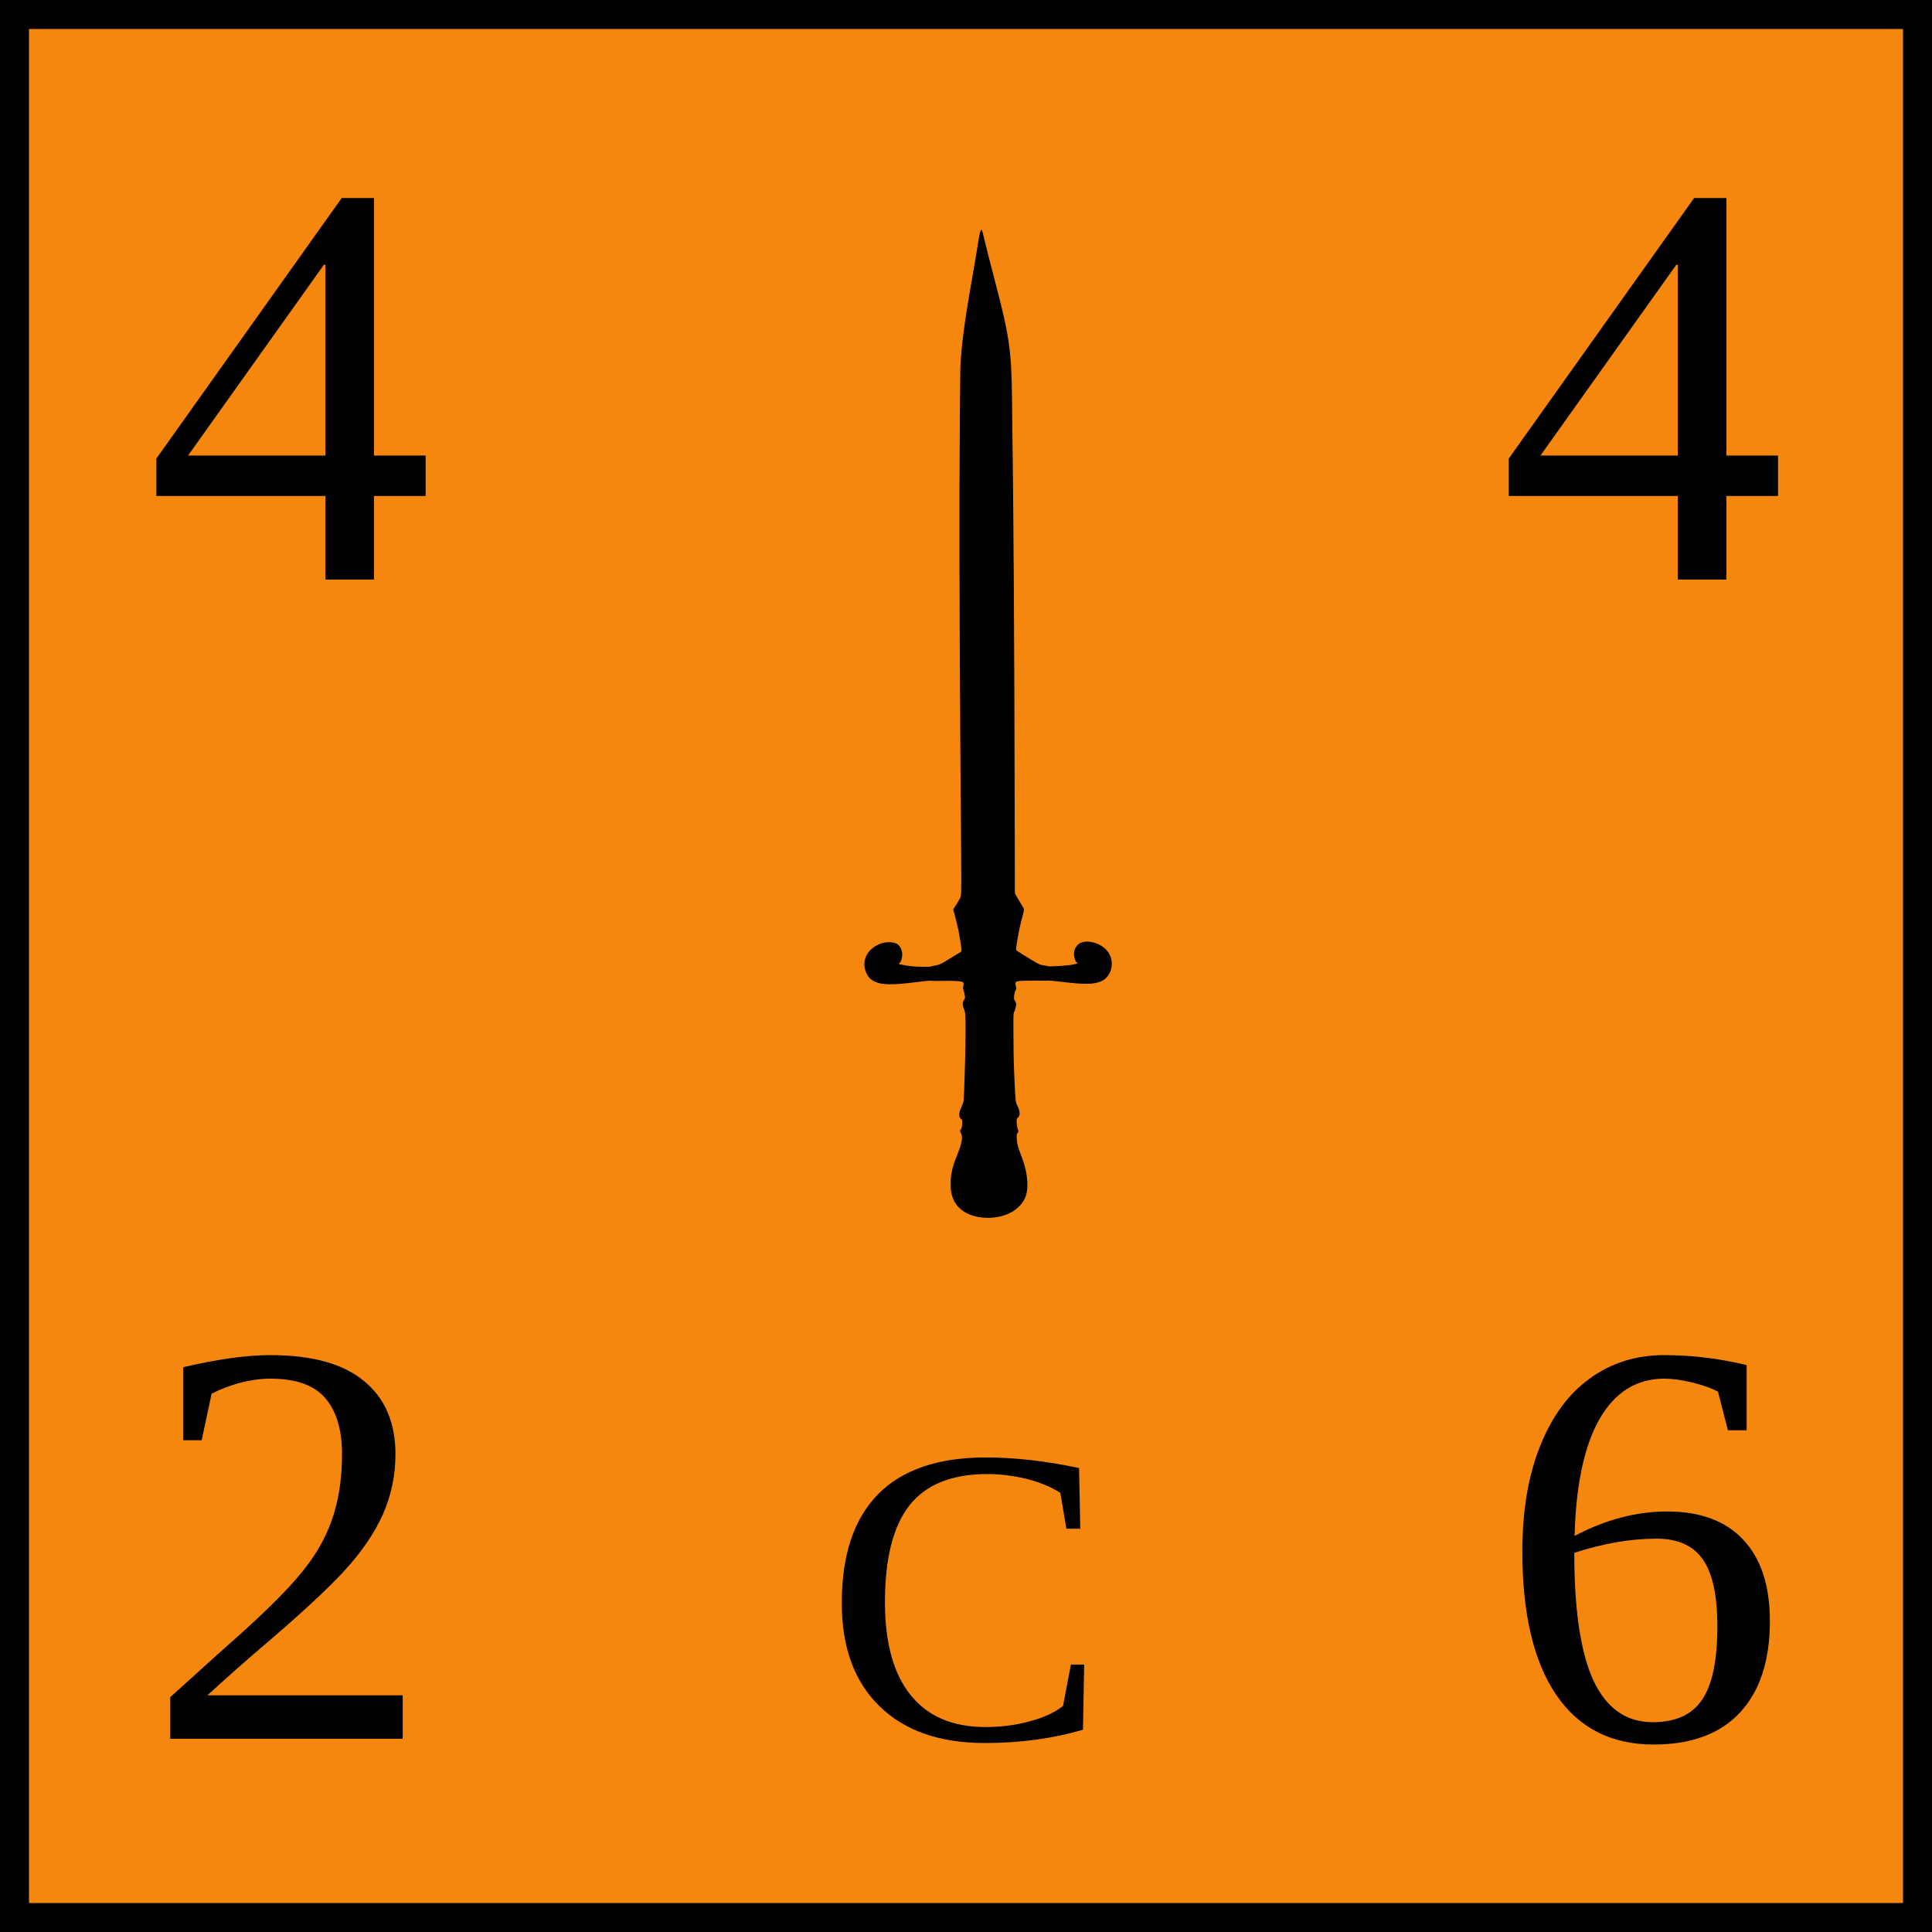
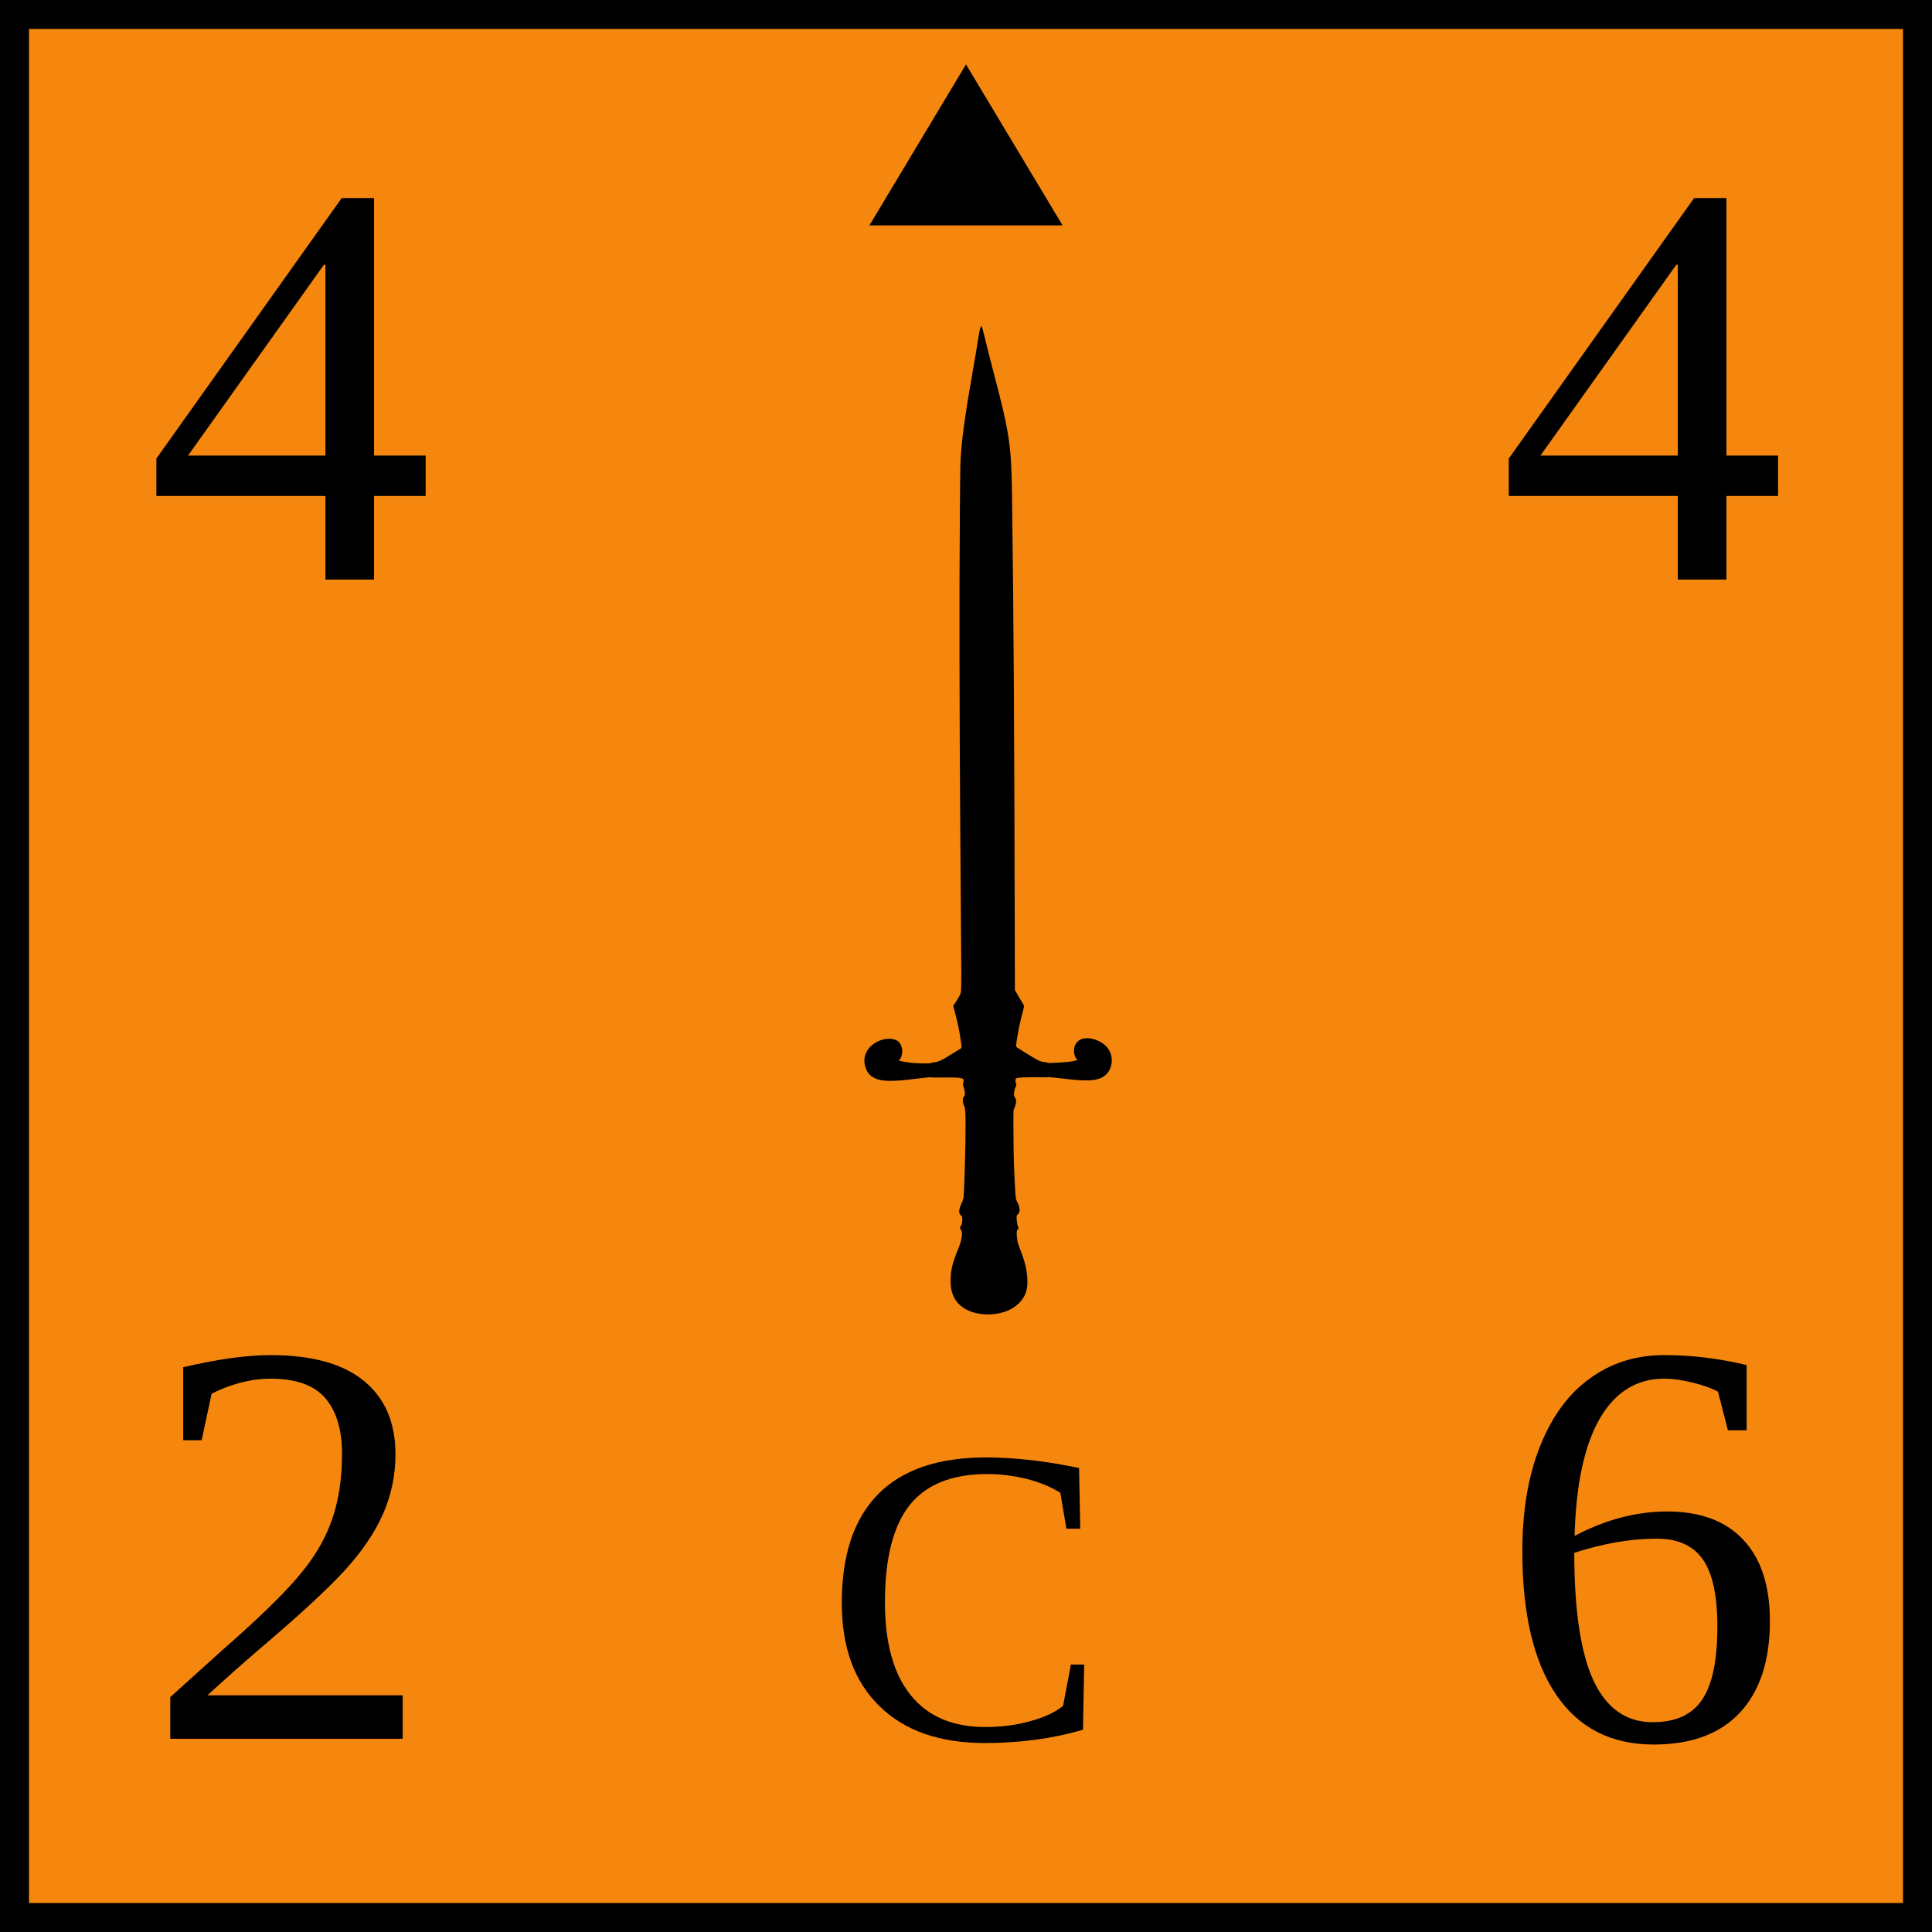
<svg xmlns="http://www.w3.org/2000/svg" width="60" height="60">
  <rect width="100%" height="100%" fill="rgb(245,135,15)" stroke="black" stroke-width="3%" />
+   <g id="facing_arrow">
+     <polygon points="30,2 33,7 27,7" />
+   </g>
  <g id="scale" transform="scale(0.6)">
-     <g transform="translate(8,59) rotate(-138,30,-25) scale(0.003,-0.003)">
+     <g transform="translate(8,64) rotate(-138,30,-25) scale(0.003,-0.003)">
      <path d="M650 12793 c-282 -47 -577 -329 -635 -608 -41 -199 7 -348 165 -505         107 -106 224 -187 408 -280 117 -59 156 -85 213 -139 56 -54 69 -72 69 -97 0         -26 6 -34 33 -44 17 -7 58 -38 89 -68 48 -47 56 -59 51 -82 -11 -58 49 -119         154 -156 46 -16 78 -43 266 -233 230 -232 330 -337 557 -587 243 -265 290         -320 290 -335 0 -24 46 -113 68 -133 12 -10 36 -21 54 -25 25 -5 42 -20 72         -63 21 -31 39 -68 39 -82 -1 -20 9 -31 37 -47 21 -12 43 -33 49 -46 11 -23 6         -30 -61 -100 -40 -41 -130 -125 -200 -185 -71 -60 -128 -113 -128 -117 0 -4         -87 -69 -192 -143 -326 -229 -438 -334 -497 -458 -92 -195 60 -443 287 -466         121 -13 271 38 357 122 54 52 75 96 75 159 0 58 -19 102 -65 153 -36 41 -114         80 -134 67 -22 -13 -10 13 35 75 48 67 287 310 304 310 6 0 28 13 51 29 22 17         61 37 87 45 38 13 280 59 427 82 29 5 33 0 107 -113 89 -138 158 -258 231         -401 49 -98 54 -103 92 -113 22 -6 91 -27 152 -47 l113 -37 692 -765 c2361         -2611 3683 -4061 5056 -5545 588 -636 758 -775 1657 -1364 187 -123 411 -272         497 -332 87 -60 165 -112 173 -115 41 -16 18 36 -88 197 -63 96 -221 345 -352         554 -393 629 -650 1001 -872 1265 -79 94 -945 1070 -1362 1535 -1103 1229         -2251 2493 -4203 4626 -528 577 -537 588 -552 645 -8 33 -20 94 -27 137 l-12         78 -130 85 c-143 94 -247 171 -379 282 -80 67 -86 75 -78 97 5 14 30 97 55         185 51 182 72 231 121 288 19 22 34 45 34 50 0 13 151 147 243 216 63 47 190         126 204 126 2 0 2 -9 -2 -19 -10 -32 34 -118 81 -160 41 -36 99 -61 141 -61         84 0 194 87 250 200 106 211 47 428 -142 521 -82 40 -138 47 -221 24 -131 -35         -270 -156 -544 -474 -85 -99 -159 -180 -164 -180 -5 -1 -51 -40 -103 -88 -229         -214 -311 -278 -343 -268 -11 4 -29 24 -40 45 -11 21 -29 41 -40 45 -11 3 -43         24 -72 46 -45 33 -53 44 -54 74 -1 45 -48 96 -114 124 -53 23 -108 80 -431         447 -165 187 -553 647 -611 724 -14 19 -34 62 -43 95 -35 121 -83 181 -138         172 -25 -3 -35 4 -73 51 -28 35 -44 64 -44 82 0 31 -13 45 -51 55 -61 15 -128         121 -194 307 -83 235 -151 352 -293 500 -128 133 -284 189 -452 161z" />
    </g>
    <g id="attributes" text-anchor="middle" font-size="30">
      <g id="normal_attack">
        <text x="15" y="30">4</text>
      </g>
      <g id="normal_defense">
        <text x="85" y="30">4</text>
      </g>
      <g id="shield_wall_defense">
        <text x="85" y="90">6</text>
      </g>
      <g id="shield_wall_attack">
        <text x="15" y="90">2</text>
      </g>
      <g id="morale_rating">
        <text x="50" y="90" font-size="22">C</text>
      </g>
    </g>
  </g>
</svg>
